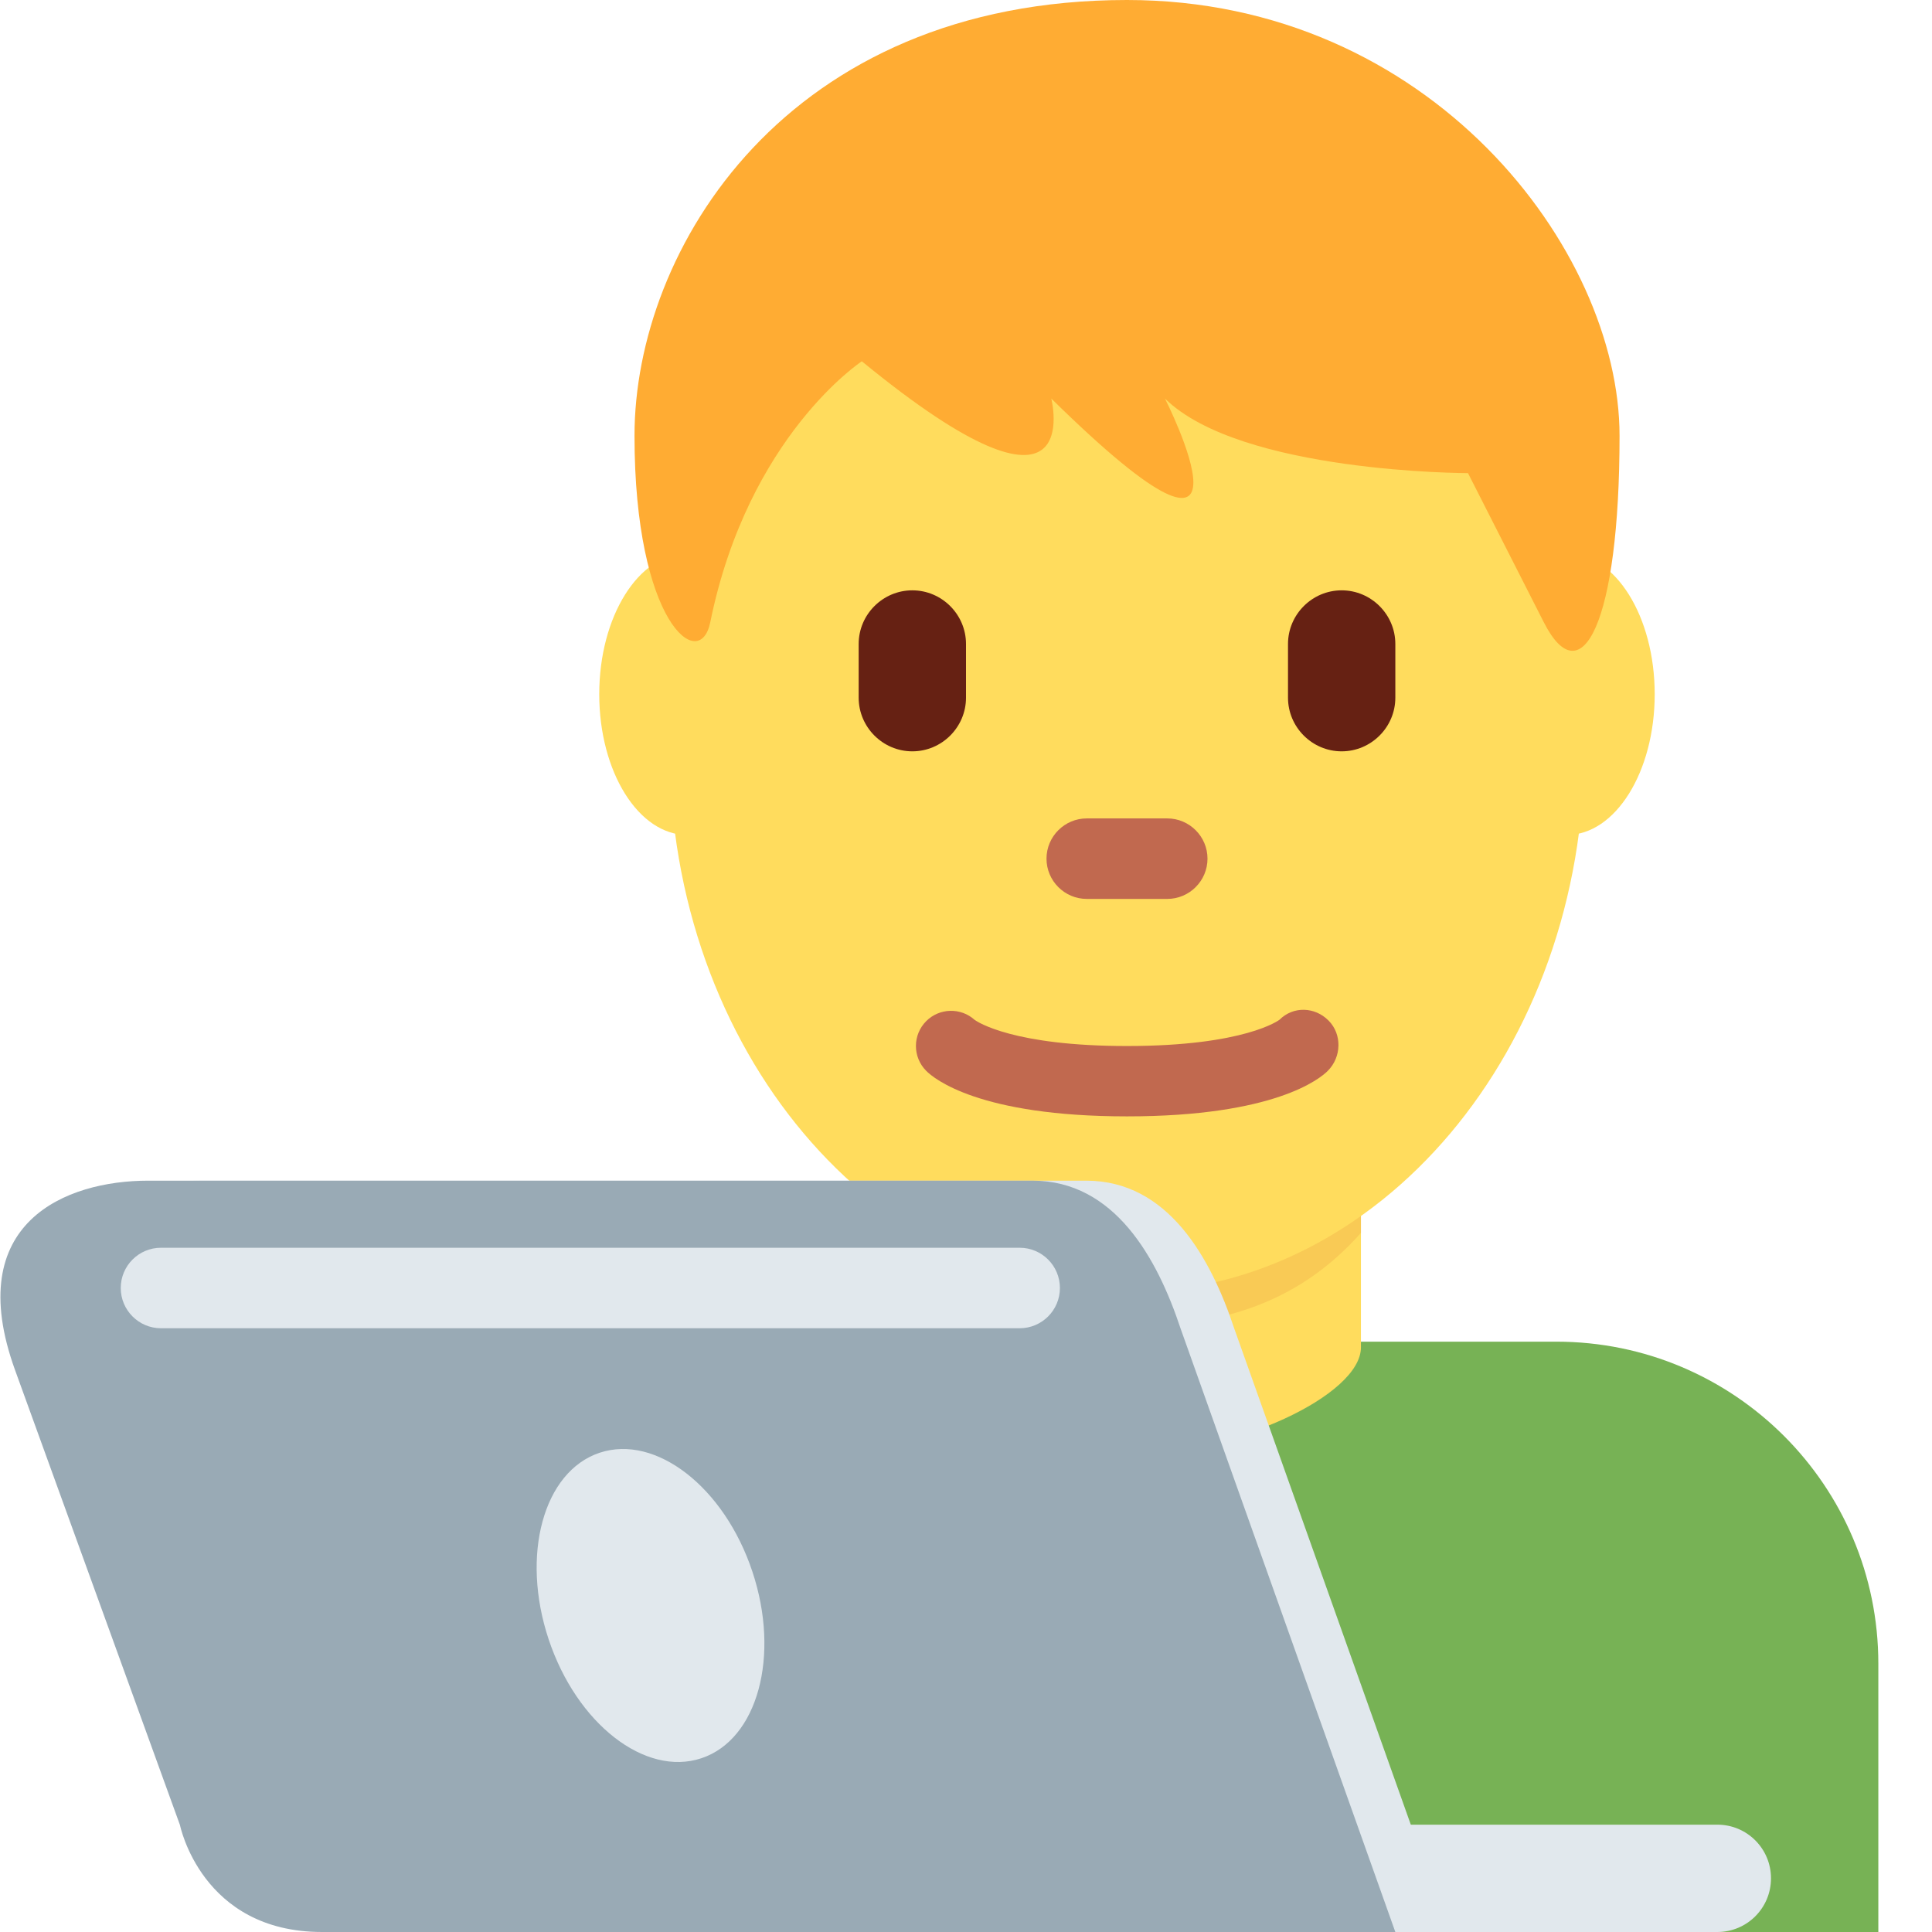
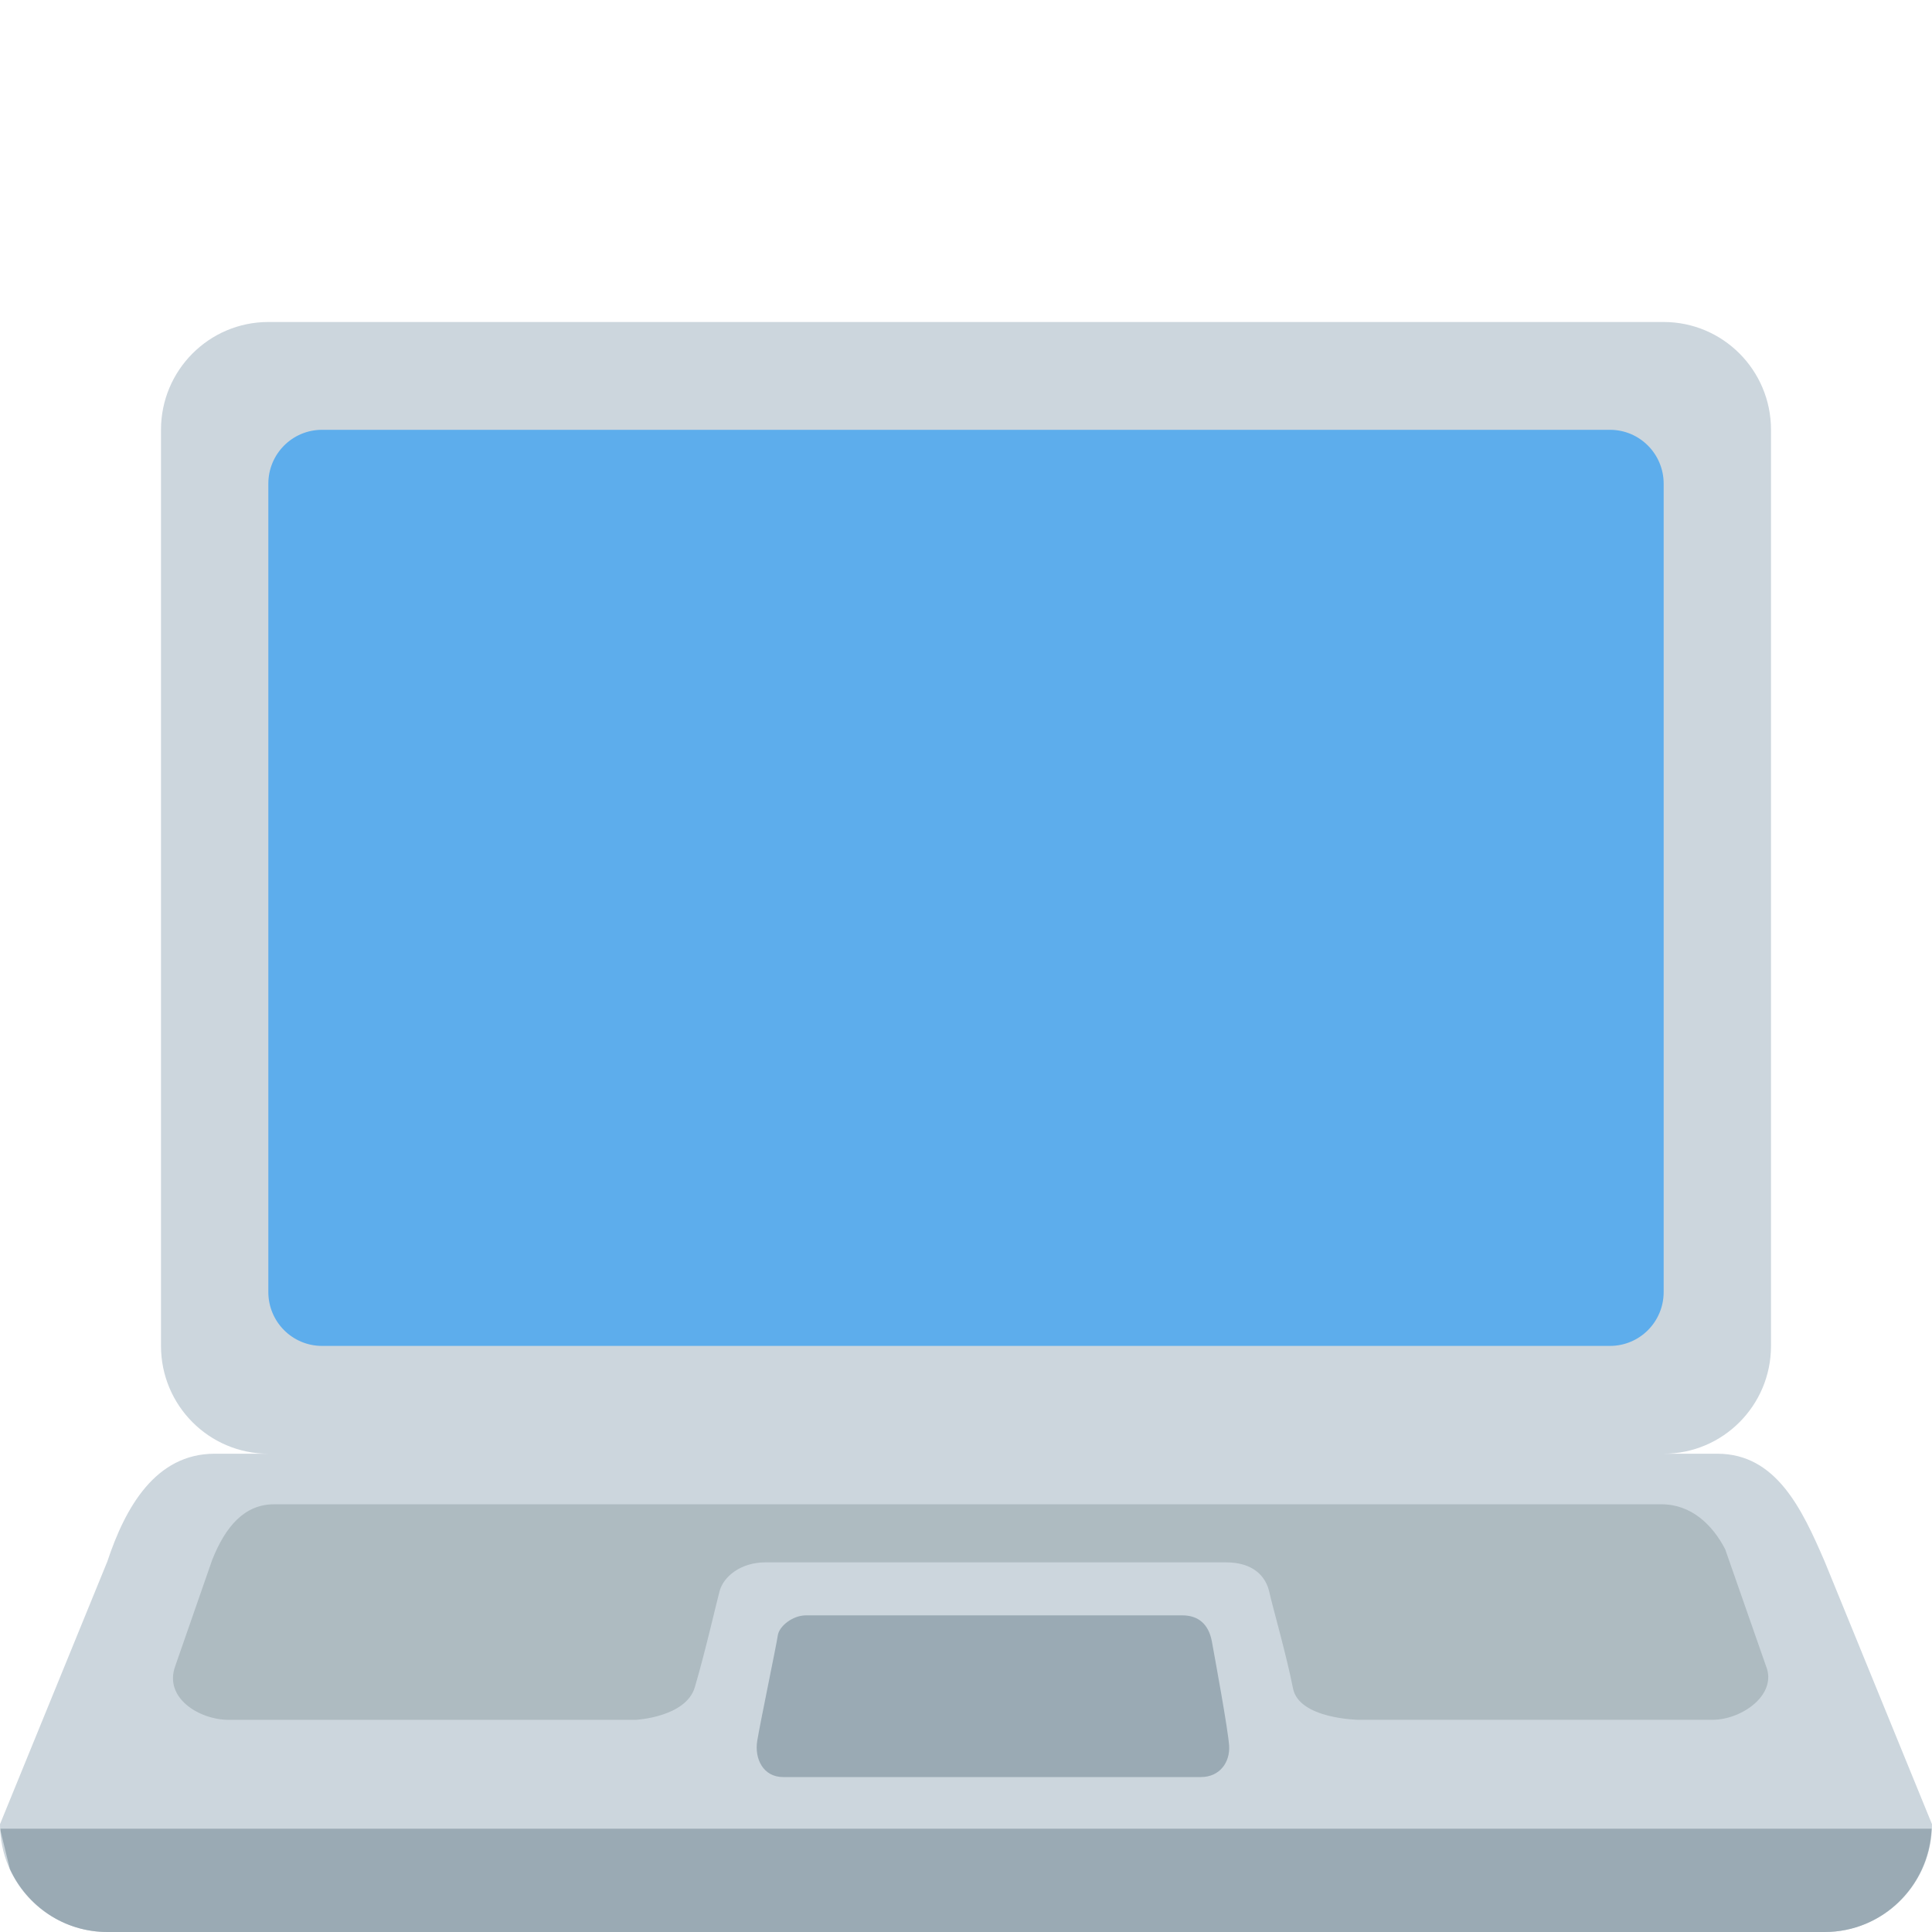
<svg xmlns="http://www.w3.org/2000/svg" viewBox="0 0 36 36">
-   <path fill="#77B255" d="M35 36v-5c0-3.314-2.686-6-6-6H13c-3.313 0-6 2.686-6 6v5h28z" />
-   <path fill="#FFDC5D" d="M16.64 25.106c0 .894 2.36 1.993 4.36 1.993s4.359-1.099 4.359-1.992V21.29h-8.72v3.816z" />
-   <path fill="#F9CA55" d="M16.632 22.973c1.216 1.374 2.724 1.746 4.364 1.746 1.639 0 3.146-.373 4.363-1.746v-3.491h-8.728v3.491z" />
-   <path fill="#FFDC5D" d="M14.444 12.936c0 1.448-.734 2.622-1.639 2.622s-1.639-1.174-1.639-2.622.734-2.623 1.639-2.623c.905-.001 1.639 1.174 1.639 2.623m16.389 0c0 1.448-.733 2.622-1.639 2.622-.905 0-1.639-1.174-1.639-2.622s.733-2.623 1.639-2.623c.906-.001 1.639 1.174 1.639 2.623" />
-   <path fill="#FFDC5D" d="M12.477 13.96c0-5.589 3.816-10.121 8.523-10.121s8.522 4.532 8.522 10.121S25.707 24.081 21 24.081c-4.706-.001-8.523-4.532-8.523-10.121" />
-   <path fill="#C1694F" d="M21 20.802c-2.754 0-3.6-.705-3.741-.848-.256-.256-.256-.671 0-.927.248-.248.646-.255.902-.023.052.037.721.487 2.839.487 2.2 0 2.836-.485 2.842-.49.256-.255.657-.243.913.015.256.256.242.683-.014.938-.141.143-.987.848-3.741.848" />
-   <path fill="#FFAC33" d="M21 0c5.648 0 9.178 4.648 9.178 8.121 0 3.473-.706 4.863-1.412 3.473l-1.412-2.778s-4.235 0-5.647-1.39c0 0 2.118 4.168-2.118 0 0 0 .706 2.779-3.53-.694 0 0-2.118 1.389-2.824 4.862-.196.964-1.412 0-1.412-3.473C11.822 4.648 14.646 0 21 0" />
-   <path fill="#662113" d="M17 14c-.55 0-1-.45-1-1v-1c0-.55.45-1 1-1s1 .45 1 1v1c0 .55-.45 1-1 1m8 0c-.55 0-1-.45-1-1v-1c0-.55.45-1 1-1s1 .45 1 1v1c0 .55-.45 1-1 1" />
-   <path fill="#C1694F" d="M21.75 16.75h-1.5c-.413 0-.75-.337-.75-.75s.337-.75.75-.75h1.5c.413 0 .75.337.75.75s-.337.75-.75.75" />
-   <path fill="#E1E8ED" d="M33 35c0 .553-.447 1-1 1H22c-.553 0-1-.447-1-1 0-.553.447-1 1-1h10c.553 0 1 .447 1 1z" />
-   <path fill="#E1E8ED" d="M20.24 22H3.759c-1.524 0-3.478.771-2.478 3.531l3.072 8.475C4.354 34.006 4.75 36 7 36h20l-4-11.24c-.438-1.322-1.235-2.76-2.76-2.76z" />
-   <path fill="#99AAB5" d="M19.24 22H2.759c-1.524 0-3.478.771-2.478 3.531l3.072 8.475C3.354 34.006 3.75 36 6 36h20l-4-11.24c-.438-1.322-1.235-2.76-2.76-2.76z" />
-   <path fill="#E1E8ED" d="M14.019 29.283c.524 1.572.099 3.13-.949 3.479-1.048.35-2.322-.641-2.846-2.213s-.099-3.13.949-3.479c1.048-.349 2.323.641 2.846 2.213zM19 24.75H3c-.414 0-.75-.336-.75-.75s.336-.75.75-.75h16c.414 0 .75.336.75.75s-.336.75-.75.75z" />
+   <path fill="#CCD6DD" d="M34 29.096c-.417-.963-.896-2.008-2-2.008h-1c1.104 0 2-.899 2-2.008V8.008C33 6.899 32.104 6 31 6H5c-1.104 0-2 .899-2 2.008V25.08c0 1.109.896 2.008 2 2.008H4c-1.104 0-1.667 1.004-2 2.008l-2 4.895C0 35.101.896 36 2 36h32c1.104 0 2-.899 2-2.008l-2-4.896z" />
+   <path fill="#9AAAB4" d="M.008 34.075l.006.057.17.692C.5 35.516 1.192 36 2 36h32c1.076 0 1.947-.855 1.992-1.925H.008z" />
+   <path fill="#5DADEC" d="M31 24.075c0 .555-.447 1.004-1 1.004H6c-.552 0-1-.449-1-1.004V9.013c0-.555.448-1.004 1-1.004h24c.553 0 1 .45 1 1.004v15.062z" />
+   <path fill="#AEBBC1" d="M32.906 31.042l-.76-2.175c-.239-.46-.635-.837-1.188-.837H5.11c-.552 0-.906.408-1.156 1.036l-.688 1.977c-.219.596.448 1.004 1 1.004h7.578s.937-.047 1.103-.608c.192-.648.415-1.624.463-1.796.074-.264.388-.531.856-.531h8.578c.5 0 .746.253.811.566.042.204.312 1.141.438 1.782.111.571 1.221.586 1.221.586h6.594c.551 0 1.217-.471.998-1.004z" />
+   <path fill="#9AAAB4" d="M22.375 33.113h-7.781c-.375 0-.538-.343-.484-.675.054-.331.359-1.793.383-1.963.023-.171.274-.375.524-.375h7.015c.297 0 .49.163.55.489.059.327.302 1.641.321 1.941.019.301-.169.583-.528.583z" />
</svg>
